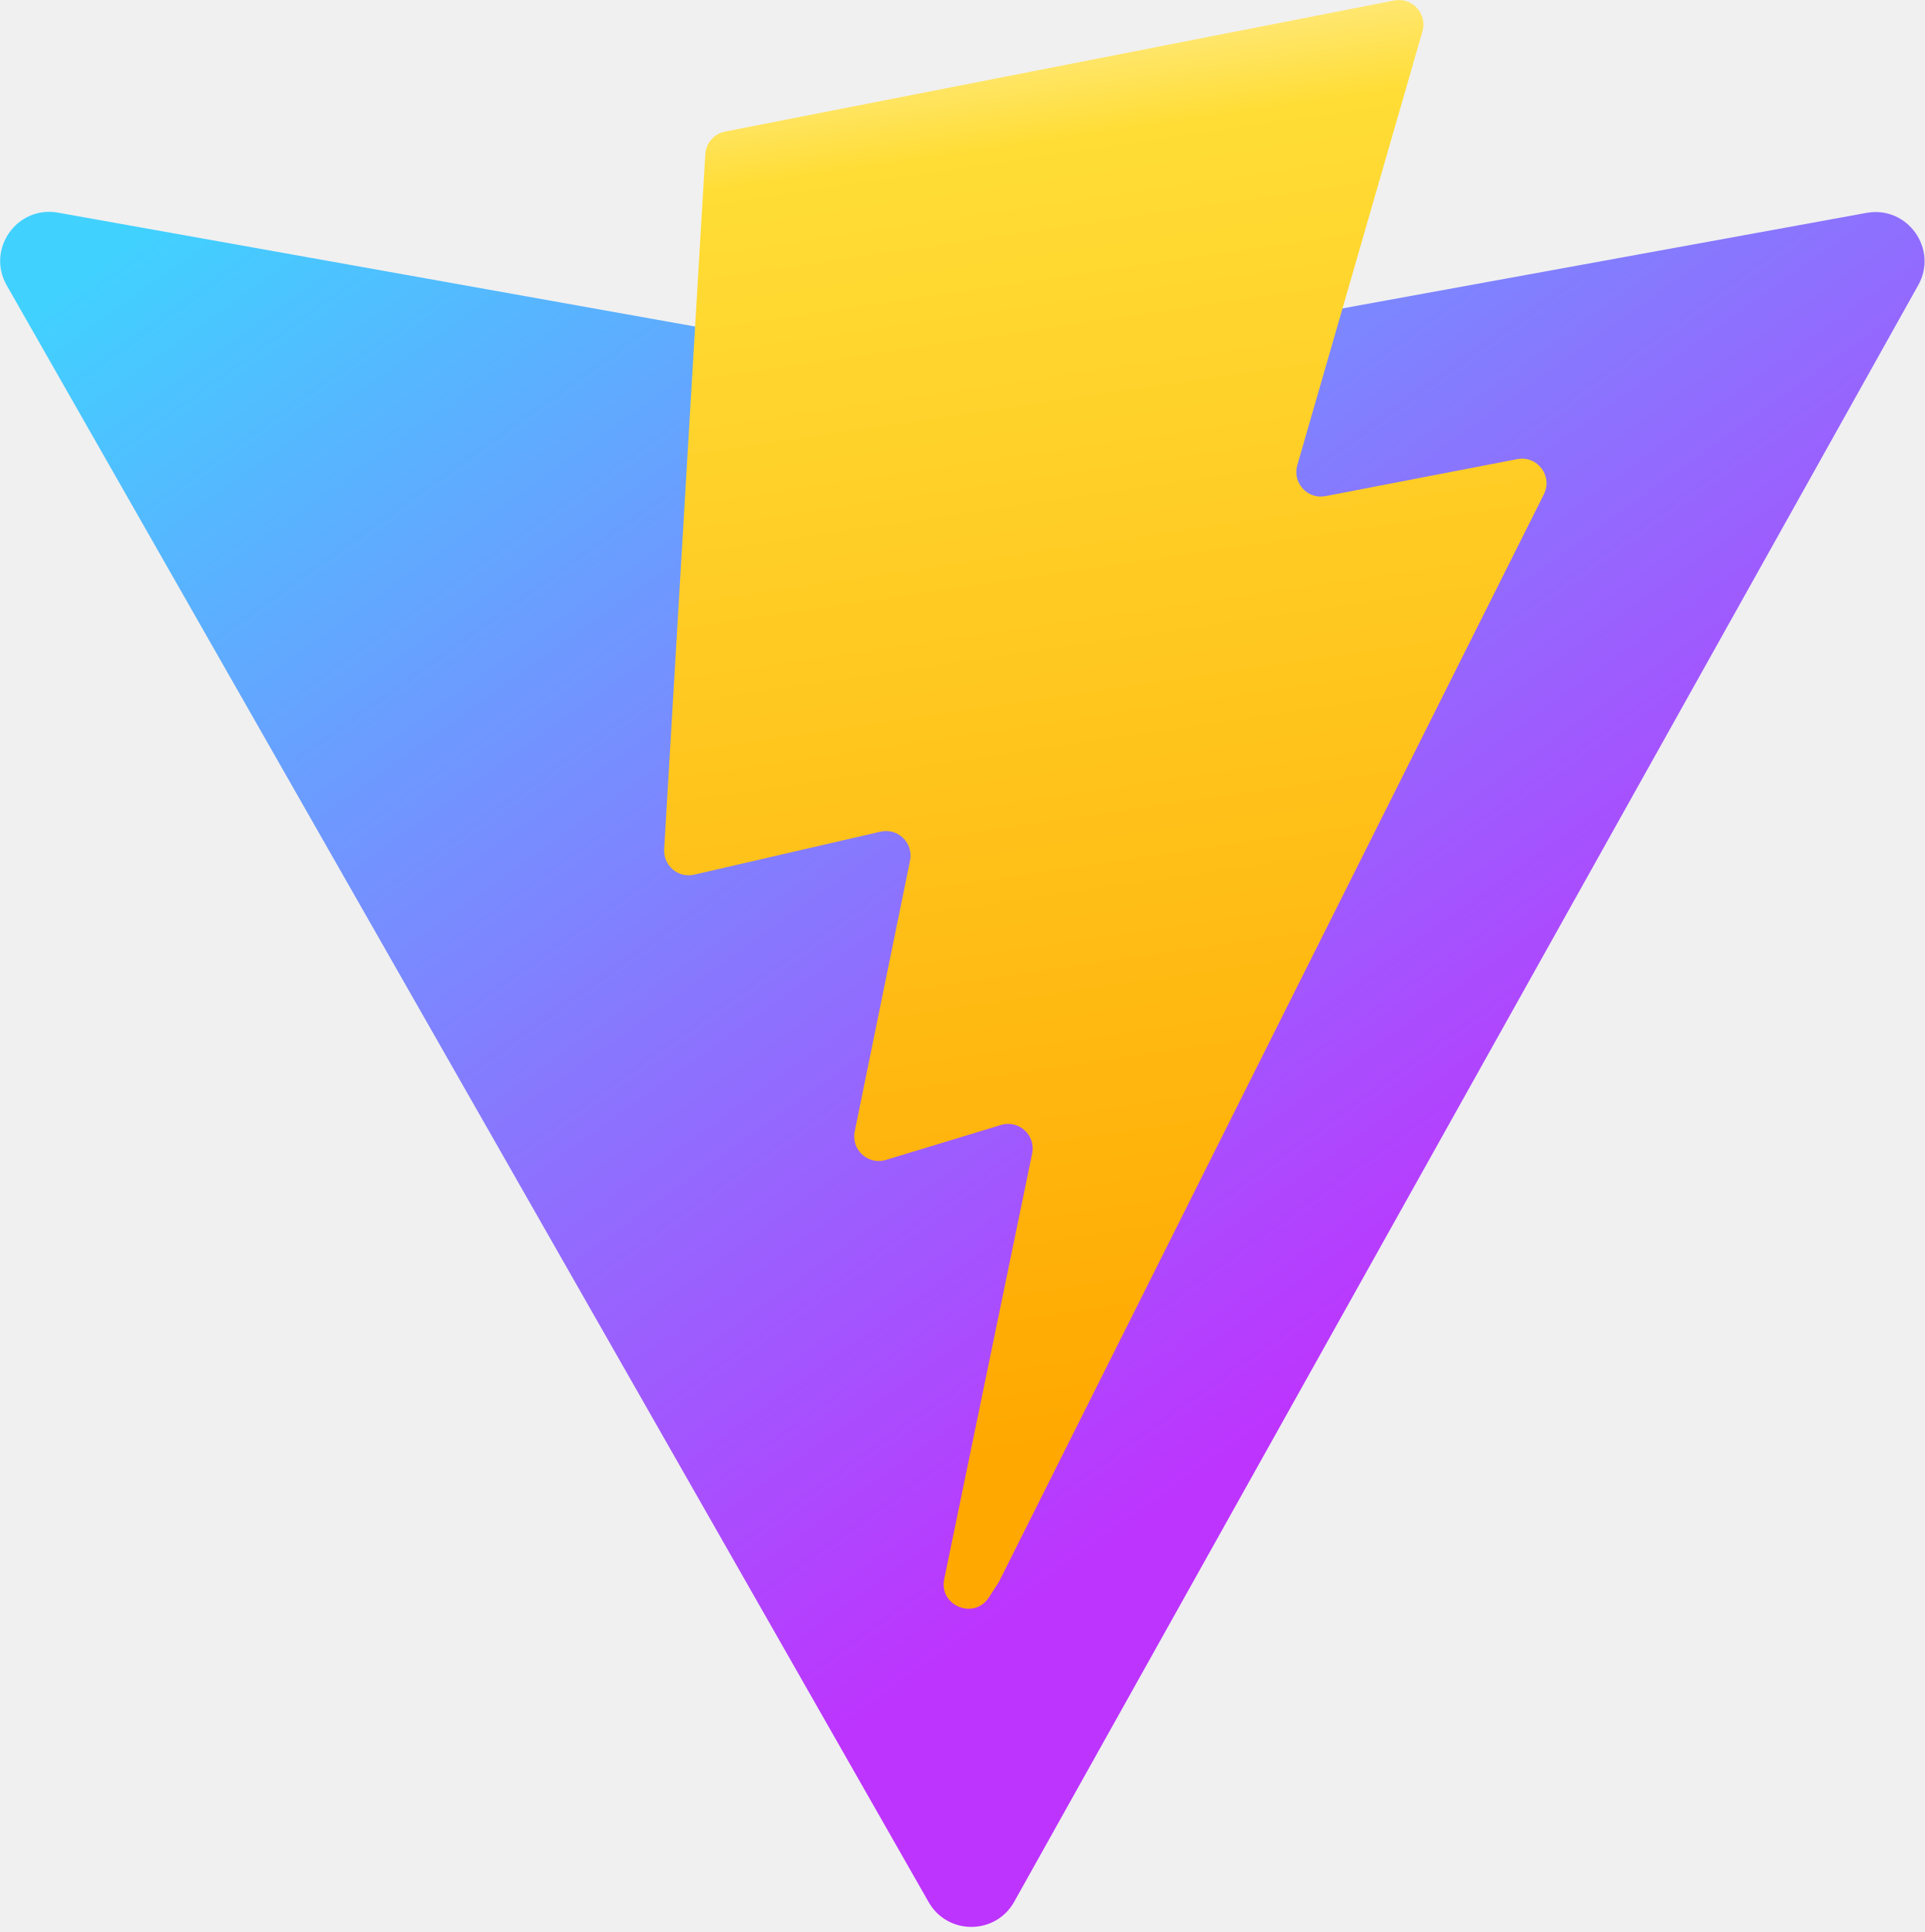
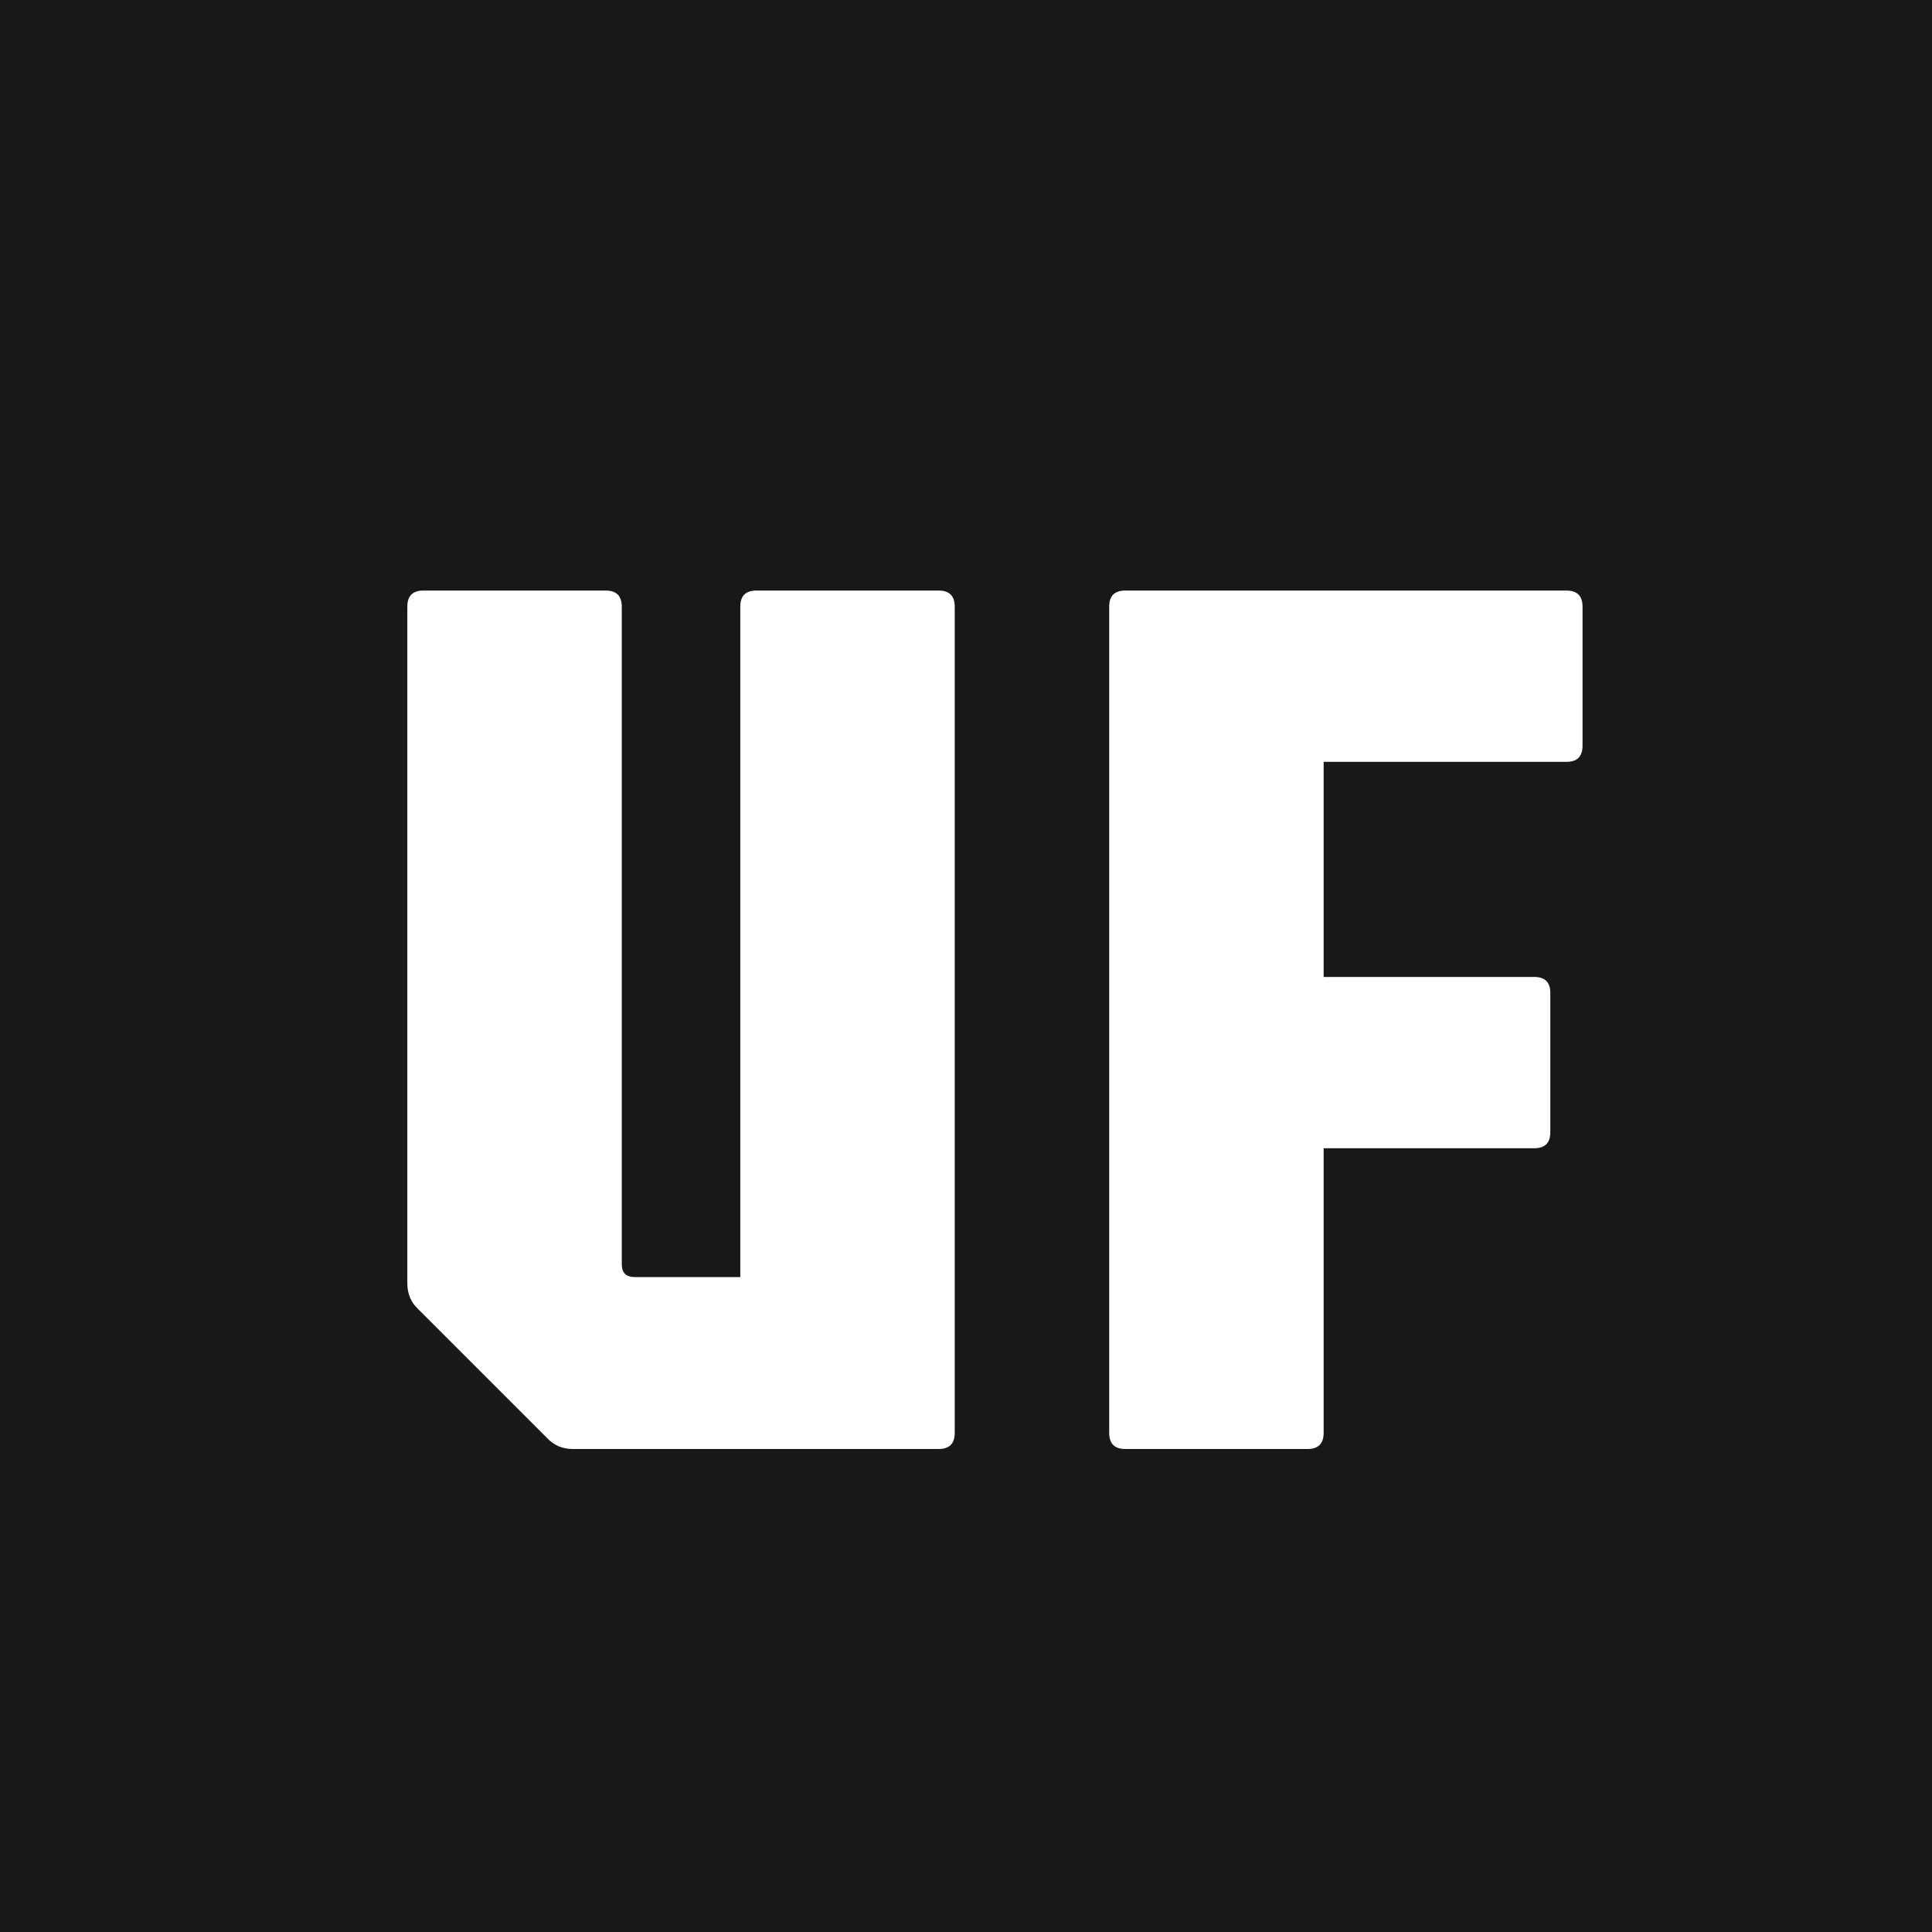
- <svg xmlns="http://www.w3.org/2000/svg" aria-hidden="true" role="img" class="iconify iconify--logos" width="31.88" height="32" preserveAspectRatio="xMidYMid meet" viewBox="0 0 256 257">
-   <defs>
-     <linearGradient id="IconifyId1813088fe1fbc01fb466" x1="-.828%" x2="57.636%" y1="7.652%" y2="78.411%">
-       <stop offset="0%" stop-color="#41D1FF" />
-       <stop offset="100%" stop-color="#BD34FE" />
-     </linearGradient>
-     <linearGradient id="IconifyId1813088fe1fbc01fb467" x1="43.376%" x2="50.316%" y1="2.242%" y2="89.03%">
-       <stop offset="0%" stop-color="#FFEA83" />
-       <stop offset="8.333%" stop-color="#FFDD35" />
-       <stop offset="100%" stop-color="#FFA800" />
-     </linearGradient>
-   </defs>
-   <path fill="url(#IconifyId1813088fe1fbc01fb466)" d="M255.153 37.938L134.897 252.976c-2.483 4.44-8.862 4.466-11.382.048L.875 37.958c-2.746-4.814 1.371-10.646 6.827-9.67l120.385 21.517a6.537 6.537 0 0 0 2.322-.004l117.867-21.483c5.438-.991 9.574 4.796 6.877 9.62Z" />
-   <path fill="url(#IconifyId1813088fe1fbc01fb467)" d="M185.432.063L96.44 17.501a3.268 3.268 0 0 0-2.634 3.014l-5.474 92.456a3.268 3.268 0 0 0 3.997 3.378l24.777-5.718c2.318-.535 4.413 1.507 3.936 3.838l-7.361 36.047c-.495 2.426 1.782 4.5 4.151 3.78l15.304-4.649c2.372-.72 4.652 1.36 4.15 3.788l-11.698 56.621c-.732 3.542 3.979 5.473 5.943 2.437l1.313-2.028l72.516-144.72c1.215-2.423-.88-5.186-3.54-4.672l-25.505 4.922c-2.396.462-4.435-1.77-3.759-4.114l16.646-57.705c.677-2.35-1.37-4.583-3.769-4.113Z" />
+ <svg xmlns="http://www.w3.org/2000/svg" width="240" height="240" viewBox="0 0 240 240" fill="none">
+   <rect width="240" height="240" fill="#191819" />
+   <path d="M71.16 180C69.88 180 68.813 179.547 67.96 178.64L51.96 162.64C51.053 161.787 50.6 160.72 50.6 159.44V75.36C50.6 74.027 51.267 73.36 52.6 73.36H75.24C76.573 73.36 77.24 74.027 77.24 75.36V157.04C77.24 158.107 77.773 158.64 78.84 158.64H91.96V75.36C91.96 74.027 92.627 73.36 93.96 73.36H116.6C117.933 73.36 118.6 74.027 118.6 75.36V178C118.6 179.333 117.933 180 116.6 180H71.16ZM139.788 180C138.454 180 137.788 179.333 137.788 178V75.36C137.788 74.027 138.454 73.36 139.788 73.36H194.588C195.921 73.36 196.588 74.027 196.588 75.36V92.64C196.588 93.973 195.921 94.64 194.588 94.64H164.428V121.36H190.588C191.921 121.36 192.588 122.027 192.588 123.36V140.64C192.588 141.973 191.921 142.64 190.588 142.64H164.428V178C164.428 179.333 163.761 180 162.428 180H139.788Z" fill="white" />
</svg>
